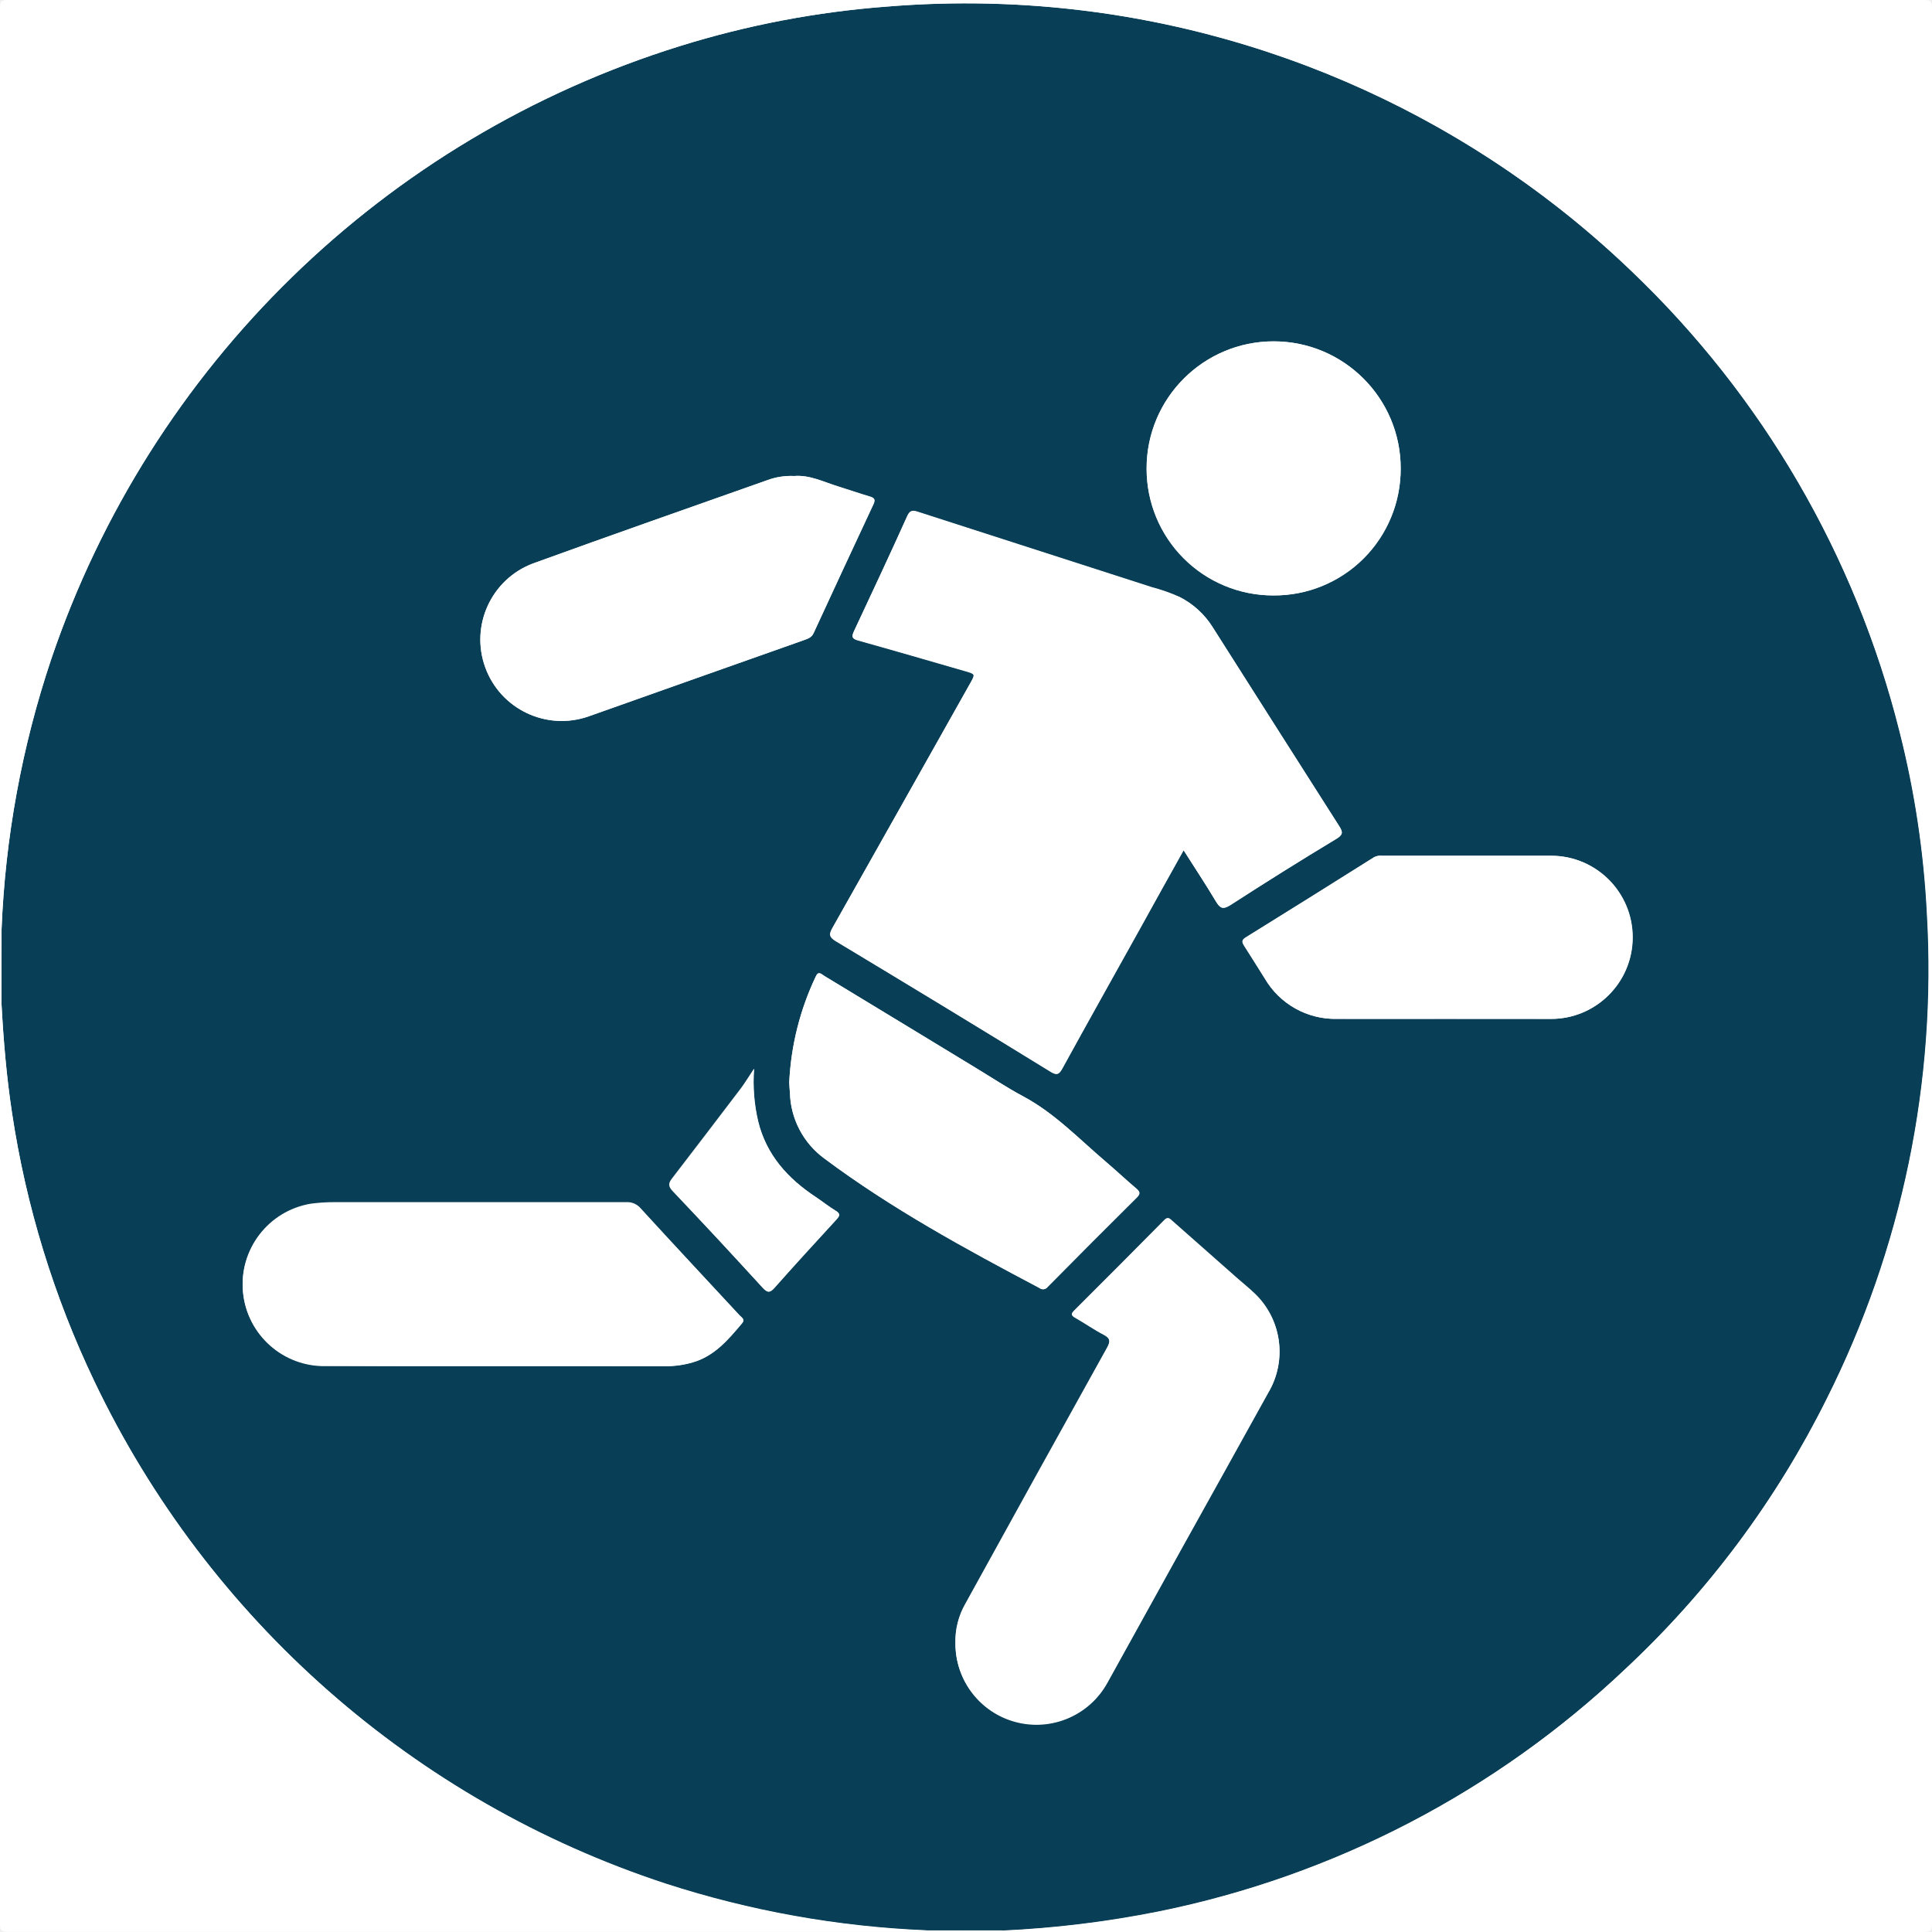
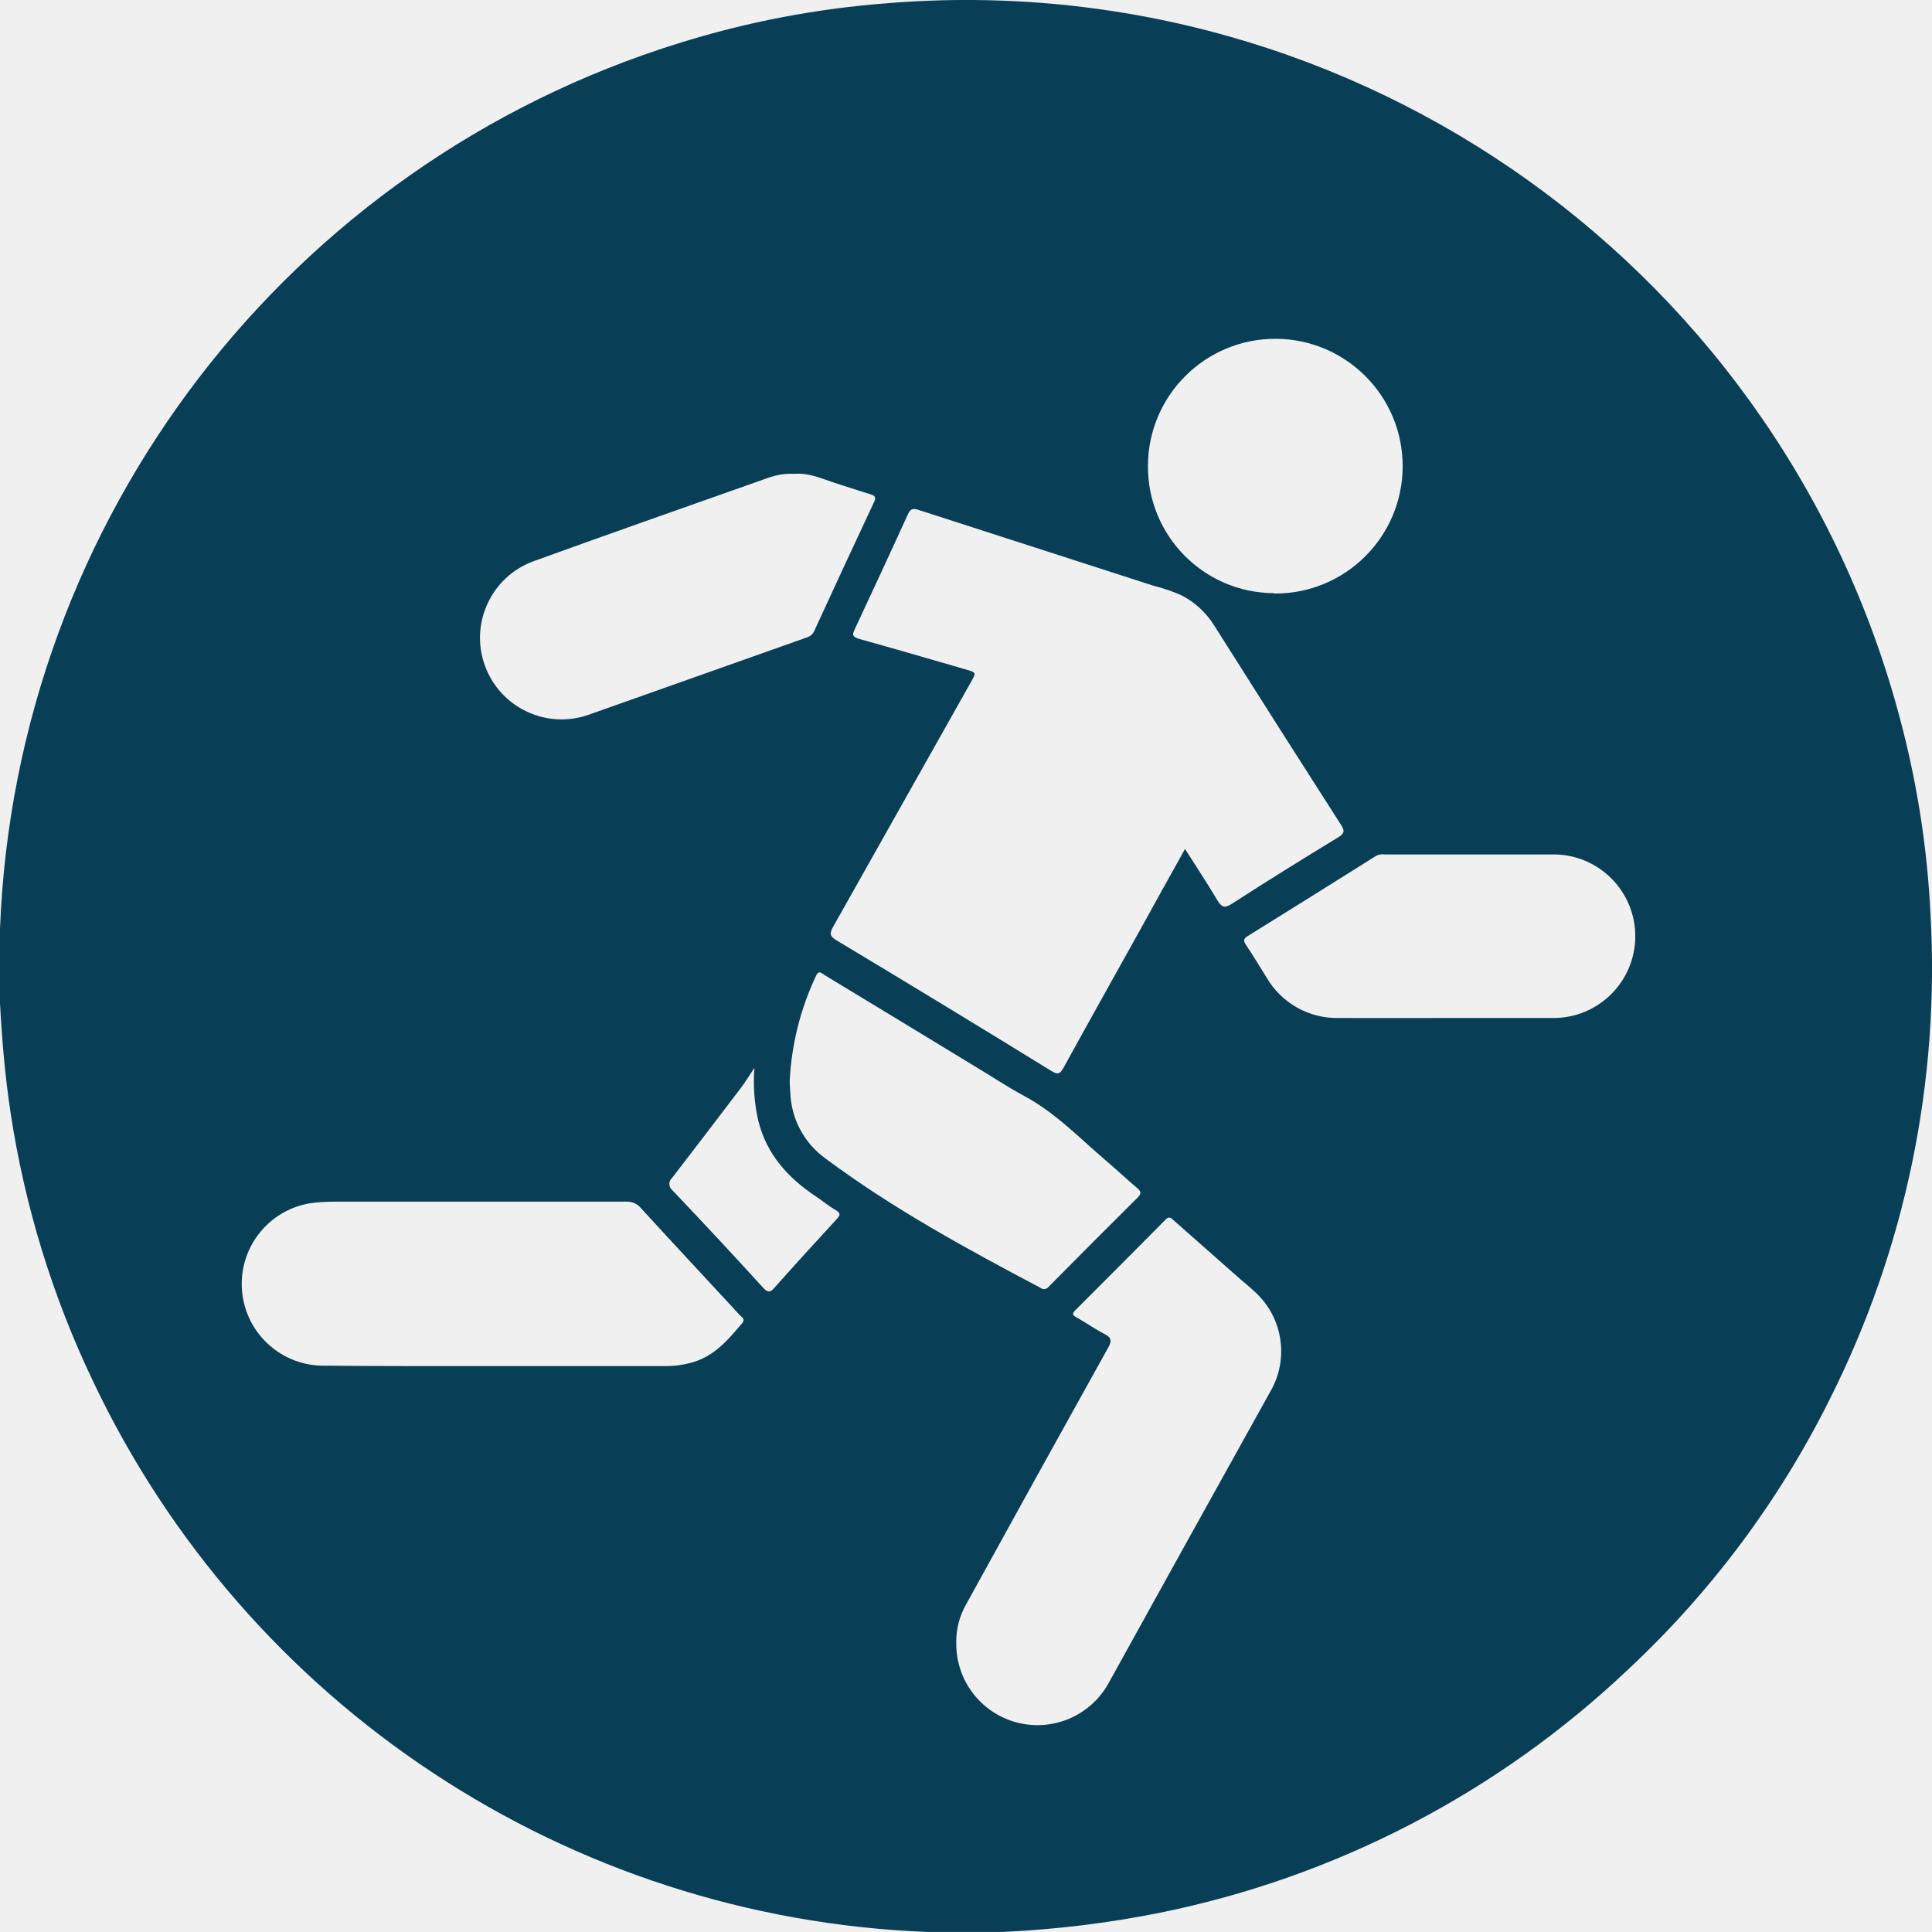
- <svg xmlns="http://www.w3.org/2000/svg" id="Layer_1" data-name="Layer 1" viewBox="0 0 268.56 268.56">
+ <svg xmlns="http://www.w3.org/2000/svg" id="Layer_1" data-name="Layer 1" viewBox="0 0 267.9 267.89">
  <defs>
-     <style>.cls-1{fill:#093e57;}.cls-2{fill:#fff;}</style>
+     <style>.cls-1{fill:#093e57;}</style>
  </defs>
-   <path class="cls-1" d="M.21,139.55q0-5.15,0-10.31A134.85,134.85,0,0,1,7.13,91.6,134.4,134.4,0,0,1,94.5,6.41,129.35,129.35,0,0,1,123.22.92,134,134,0,0,1,264.1,101.77a129.19,129.19,0,0,1,3.79,25.28,132.86,132.86,0,0,1-13.95,67.43A131.42,131.42,0,0,1,226,231.94a132.64,132.64,0,0,1-64.9,33.75,144.34,144.34,0,0,1-21.82,2.67l-10.55,0a135.49,135.49,0,0,1-36.25-6.5A134.42,134.42,0,0,1,13.11,192,132,132,0,0,1,1.68,154.78C.91,149.73.48,144.65.21,139.55Zm164.32-21.36c1.58,2.49,3.08,4.75,4.46,7.07.59,1,1,1.21,2.06.52,4.86-3.14,9.77-6.19,14.72-9.2.93-.57.9-.94.36-1.78q-8.85-13.81-17.6-27.67A11.58,11.58,0,0,0,164,83a23.49,23.49,0,0,0-3.84-1.31L127.71,71.22c-.7-.23-1.18-.37-1.59.53-2.43,5.34-4.91,10.65-7.4,16-.35.75-.33,1.05.58,1.3,5,1.39,10,2.85,14.94,4.28,1.34.39,1.34.41.64,1.66q-9.57,17-19.15,34c-.48.86-.51,1.27.44,1.85q15,9,29.87,18.16c.8.48,1.14.44,1.61-.41,3.55-6.46,7.16-12.9,10.75-19.35C160.39,125.61,162.39,122,164.53,118.19ZM132.81,228.42a11.26,11.26,0,0,0,21.1,5.48q5.07-9.17,10.15-18.33,6.1-11,12.22-22a11.14,11.14,0,0,0-2.1-14c-.67-.63-1.39-1.21-2.08-1.81l-9.16-8.09c-.34-.3-.6-.59-1.08-.11q-6.24,6.32-12.52,12.57c-.47.47-.47.7.13,1,1.32.75,2.57,1.63,3.91,2.33,1,.5,1,1,.49,1.89q-9.87,17.73-19.65,35.51A10.44,10.44,0,0,0,132.81,228.42Zm-64-38.52q11.79,0,23.6,0a13.44,13.44,0,0,0,3.89-.54c3-.88,4.92-3.15,6.83-5.42.46-.54,0-.78-.3-1.07C98.27,177.93,93.66,173,89.09,168a2.47,2.47,0,0,0-2.06-.9q-20.25,0-40.5,0a24.87,24.87,0,0,0-3.34.22,11.34,11.34,0,0,0,2.15,22.52C53.17,189.92,61,189.9,68.83,189.9ZM110.4,66.17a9.4,9.4,0,0,0-3.73.58C95.81,70.59,84.93,74.4,74.09,78.33a11.31,11.31,0,0,0,7.72,21.26Q96.75,94.28,111.7,89c.55-.2,1.1-.33,1.4-1q4.13-9,8.31-17.91c.32-.68.12-.9-.52-1.09-1.45-.43-2.89-.93-4.33-1.38C114.51,67,112.56,66,110.4,66.17Zm-.69,84.27c0,.46.06,1,.09,1.49a11.71,11.71,0,0,0,4.78,9.11c9.38,7,19.6,12.56,29.9,18a.79.79,0,0,0,1.13-.13q6.15-6.22,12.35-12.38c.52-.52.56-.81,0-1.3-1.43-1.21-2.8-2.5-4.22-3.71-3.73-3.17-7.12-6.76-11.51-9.11-2.29-1.23-4.45-2.68-6.66-4q-10.48-6.39-21-12.75c-.41-.25-.81-.75-1.19.11A38.53,38.53,0,0,0,109.71,150.44Zm90.87-8.81h15a11.34,11.34,0,1,0,.09-22.68q-11.74,0-23.48,0a2,2,0,0,0-1.15.19q-8.91,5.59-17.86,11.16c-.55.34-.56.63-.23,1.14,1,1.5,1.92,3,2.87,4.55a11.32,11.32,0,0,0,10.06,5.64C190.76,141.65,195.67,141.63,200.58,141.63ZM177,82.77a17.66,17.66,0,1,0-17.61-17.66A17.55,17.55,0,0,0,177,82.77Zm-72.21,65.82c-.72,1.08-1.21,1.89-1.78,2.65q-4.77,6.28-9.59,12.55c-.5.64-.56,1.06,0,1.7Q99.81,172.2,106,179c.63.69,1,.77,1.63,0,2.83-3.19,5.71-6.34,8.6-9.48.49-.53.58-.82-.12-1.24-1-.58-1.82-1.28-2.75-1.9-3.88-2.57-6.84-5.84-8-10.49A24.08,24.08,0,0,1,104.82,148.59Z" />
-   <path class="cls-2" d="M0,129.24Q0,65.18,0,1.1C0,.2.21,0,1.11,0Q134.28,0,267.46,0c.9,0,1.1.2,1.1,1.1q0,133.19,0,266.35c0,.9-.2,1.11-1.1,1.11q-64.08,0-128.14,0v-.17a144.34,144.34,0,0,0,21.82-2.67A132.64,132.64,0,0,0,226,231.94a131.42,131.42,0,0,0,27.9-37.46,132.86,132.86,0,0,0,13.95-67.43,129.19,129.19,0,0,0-3.79-25.28,133.09,133.09,0,0,0-37.33-64.12A133.5,133.5,0,0,0,123.22.92,129.35,129.35,0,0,0,94.5,6.41,134.4,134.4,0,0,0,7.13,91.6,134.85,134.85,0,0,0,.22,129.24Z" />
-   <path class="cls-2" d="M128.77,268.53q-63.81,0-127.61,0c-1,0-1.16-.19-1.16-1.17q0-63.91,0-127.84H.21c.27,5.1.7,10.18,1.47,15.23A132,132,0,0,0,13.11,192a134.42,134.42,0,0,0,79.41,69.82,135.49,135.49,0,0,0,36.25,6.5Z" />
-   <path class="cls-2" d="M128.77,268.53v-.19l10.55,0v.17Z" />
-   <path class="cls-2" d="M.21,139.55H0V129.24H.22Q.21,134.4.21,139.55Z" />
-   <path class="cls-2" d="M164.53,118.19c-2.14,3.84-4.14,7.42-6.13,11-3.59,6.45-7.2,12.89-10.75,19.35-.47.85-.81.89-1.61.41q-14.91-9.14-29.87-18.16c-1-.58-.92-1-.44-1.85q9.6-17,19.15-34c.7-1.25.7-1.27-.64-1.66-5-1.43-10-2.89-14.94-4.28-.91-.25-.93-.55-.58-1.3,2.49-5.31,5-10.62,7.4-16,.41-.9.89-.76,1.59-.53l32.43,10.45A23.49,23.49,0,0,1,164,83a11.58,11.58,0,0,1,4.55,4.15q8.78,13.83,17.6,27.67c.54.84.57,1.21-.36,1.78-5,3-9.86,6.06-14.72,9.2-1.08.69-1.47.47-2.06-.52C167.61,122.94,166.11,120.68,164.53,118.19Z" />
-   <path class="cls-2" d="M132.81,228.42a10.44,10.44,0,0,1,1.41-5.49q9.81-17.76,19.65-35.51c.51-.92.49-1.39-.49-1.89-1.34-.7-2.59-1.58-3.91-2.33-.6-.34-.6-.57-.13-1q6.28-6.27,12.52-12.57c.48-.48.74-.19,1.08.11l9.16,8.09c.69.6,1.41,1.18,2.08,1.81a11.14,11.14,0,0,1,2.1,14q-6.09,11-12.22,22-5.09,9.17-10.15,18.33a11.26,11.26,0,0,1-21.1-5.48Z" />
-   <path class="cls-2" d="M68.83,189.9c-7.83,0-15.66,0-23.49,0a11.34,11.34,0,0,1-2.15-22.52,24.87,24.87,0,0,1,3.34-.22q20.25,0,40.5,0a2.47,2.47,0,0,1,2.06.9c4.57,5,9.18,9.89,13.76,14.83.28.29.76.53.3,1.07-1.91,2.27-3.81,4.54-6.83,5.42a13.44,13.44,0,0,1-3.89.54Q80.63,189.89,68.83,189.9Z" />
-   <path class="cls-2" d="M110.4,66.17c2.16-.19,4.11.84,6.16,1.48,1.44.45,2.88.95,4.33,1.38.64.19.84.41.52,1.09Q117.23,79.06,113.1,88c-.3.65-.85.78-1.4,1q-15,5.28-29.89,10.58a11.31,11.31,0,0,1-7.72-21.26c10.84-3.93,21.72-7.74,32.58-11.58A9.4,9.4,0,0,1,110.4,66.17Z" />
-   <path class="cls-2" d="M109.71,150.44a38.53,38.53,0,0,1,3.68-14.68c.38-.86.78-.36,1.19-.11q10.49,6.36,21,12.75c2.21,1.34,4.37,2.79,6.66,4,4.39,2.35,7.78,5.94,11.51,9.11,1.42,1.21,2.79,2.5,4.22,3.71.59.49.55.78,0,1.3q-6.21,6.15-12.35,12.38a.79.79,0,0,1-1.13.13c-10.3-5.45-20.52-11-29.9-18a11.71,11.71,0,0,1-4.78-9.11C109.77,151.42,109.74,150.9,109.71,150.44Z" />
-   <path class="cls-2" d="M200.58,141.63c-4.91,0-9.82,0-14.73,0A11.32,11.32,0,0,1,175.79,136c-.95-1.52-1.9-3-2.87-4.55-.33-.51-.32-.8.23-1.14q9-5.55,17.86-11.16a2,2,0,0,1,1.15-.19q11.75,0,23.48,0a11.34,11.34,0,1,1-.09,22.68Z" />
-   <path class="cls-2" d="M177,82.77a17.66,17.66,0,1,1,17.7-17.69A17.53,17.53,0,0,1,177,82.77Z" />
-   <path class="cls-2" d="M104.82,148.59a24.08,24.08,0,0,0,.59,7.31c1.14,4.65,4.1,7.92,8,10.49.93.62,1.8,1.32,2.75,1.9.7.42.61.71.12,1.24-2.89,3.14-5.77,6.29-8.6,9.48-.66.75-1,.67-1.63,0q-6.23-6.8-12.54-13.5c-.6-.64-.54-1.06,0-1.7q4.83-6.25,9.59-12.55C103.61,150.48,104.1,149.67,104.82,148.59Z" />
+   <path class="cls-1" d="M.21,139.55V129.24A134,134,0,0,1,94.5,6.41,129.46,129.46,0,0,1,123.22.92,134,134,0,0,1,264.1,101.77a128.56,128.56,0,0,1,3.79,25.28,132.88,132.88,0,0,1-13.95,67.43A131.32,131.32,0,0,1,226,231.94a132.6,132.6,0,0,1-64.9,33.75,144.19,144.19,0,0,1-21.82,2.67H128.73A133.78,133.78,0,0,1,13.11,192,132,132,0,0,1,1.68,154.78C.91,149.73.48,144.65.21,139.55Zm164.32-21.36c1.58,2.49,3.08,4.75,4.46,7.07.59,1,1,1.21,2.06.52,4.86-3.14,9.77-6.19,14.72-9.2.93-.57.9-.94.36-1.78q-8.85-13.81-17.6-27.67A11.55,11.55,0,0,0,164,83a23.49,23.49,0,0,0-3.84-1.31L127.71,71.22c-.7-.23-1.18-.37-1.59.53-2.43,5.34-4.91,10.65-7.4,16-.35.75-.33,1,.58,1.3,5,1.39,10,2.85,14.94,4.28,1.34.39,1.34.41.64,1.66q-9.57,17-19.15,34c-.48.86-.51,1.27.44,1.85q15,9,29.87,18.16c.8.48,1.14.44,1.61-.41,3.55-6.46,7.16-12.9,10.75-19.35,2-3.63,4-7.24,6.13-11.05ZM132.81,228.42a11.26,11.26,0,0,0,21.1,5.48q5.07-9.17,10.15-18.33,6.1-11,12.22-22a11.13,11.13,0,0,0-2.1-14c-.67-.63-1.39-1.21-2.08-1.81l-9.16-8.09c-.34-.3-.6-.59-1.08-.11q-6.24,6.31-12.52,12.57c-.47.47-.47.7.13,1,1.32.75,2.57,1.63,3.91,2.33,1,.5,1,1,.49,1.89q-9.87,17.73-19.65,35.51A10.43,10.43,0,0,0,132.81,228.42Zm-64-38.52h23.6a13.44,13.44,0,0,0,3.89-.54c3-.88,4.92-3.15,6.83-5.42.46-.54,0-.78-.3-1.07C98.27,177.93,93.66,173,89.09,168a2.47,2.47,0,0,0-2.06-.9H46.53a24.87,24.87,0,0,0-3.34.22,11.34,11.34,0,0,0,2.15,22.52c7.83.08,15.66.06,23.49.06ZM110.4,66.17a9.48,9.48,0,0,0-3.73.58C95.81,70.59,84.93,74.4,74.09,78.33a11.31,11.31,0,0,0,7.72,21.26Q96.75,94.28,111.7,89c.55-.2,1.1-.33,1.4-1q4.13-9,8.31-17.91c.32-.68.12-.9-.52-1.09-1.45-.43-2.89-.93-4.33-1.38C114.51,67,112.56,66,110.4,66.17Zm-.69,84.27c0,.46.06,1,.09,1.49a11.72,11.72,0,0,0,4.78,9.11c9.38,7,19.6,12.56,29.9,18a.78.78,0,0,0,1.11-.11l0,0q6.15-6.22,12.35-12.38c.52-.52.56-.81,0-1.3-1.43-1.21-2.8-2.5-4.22-3.71-3.73-3.17-7.12-6.76-11.51-9.11-2.29-1.23-4.45-2.68-6.66-4q-10.48-6.39-21-12.75c-.41-.25-.81-.75-1.19.11A38.52,38.52,0,0,0,109.71,150.44Zm90.87-8.81h15a11.34,11.34,0,0,0,.09-22.68H192.19a2,2,0,0,0-1.15.19q-8.91,5.6-17.86,11.16c-.55.34-.56.63-.23,1.14,1,1.5,1.92,3,2.87,4.55a11.3,11.3,0,0,0,10.06,5.64C190.76,141.65,195.67,141.63,200.58,141.63ZM177,82.77a17.66,17.66,0,1,0-17.61-17.71v0a17.55,17.55,0,0,0,17.44,17.66Zm-72.21,65.82c-.72,1.08-1.21,1.89-1.78,2.65q-4.77,6.28-9.59,12.55a1.11,1.11,0,0,0,0,1.7Q99.81,172.2,106,179c.63.69,1,.77,1.63,0,2.83-3.19,5.71-6.34,8.6-9.48.49-.53.58-.82-.12-1.24-1-.58-1.82-1.28-2.75-1.9-3.88-2.57-6.84-5.84-8-10.49a24.2,24.2,0,0,1-.54-7.3Z" transform="translate(-0.21 -0.47)" />
</svg>
